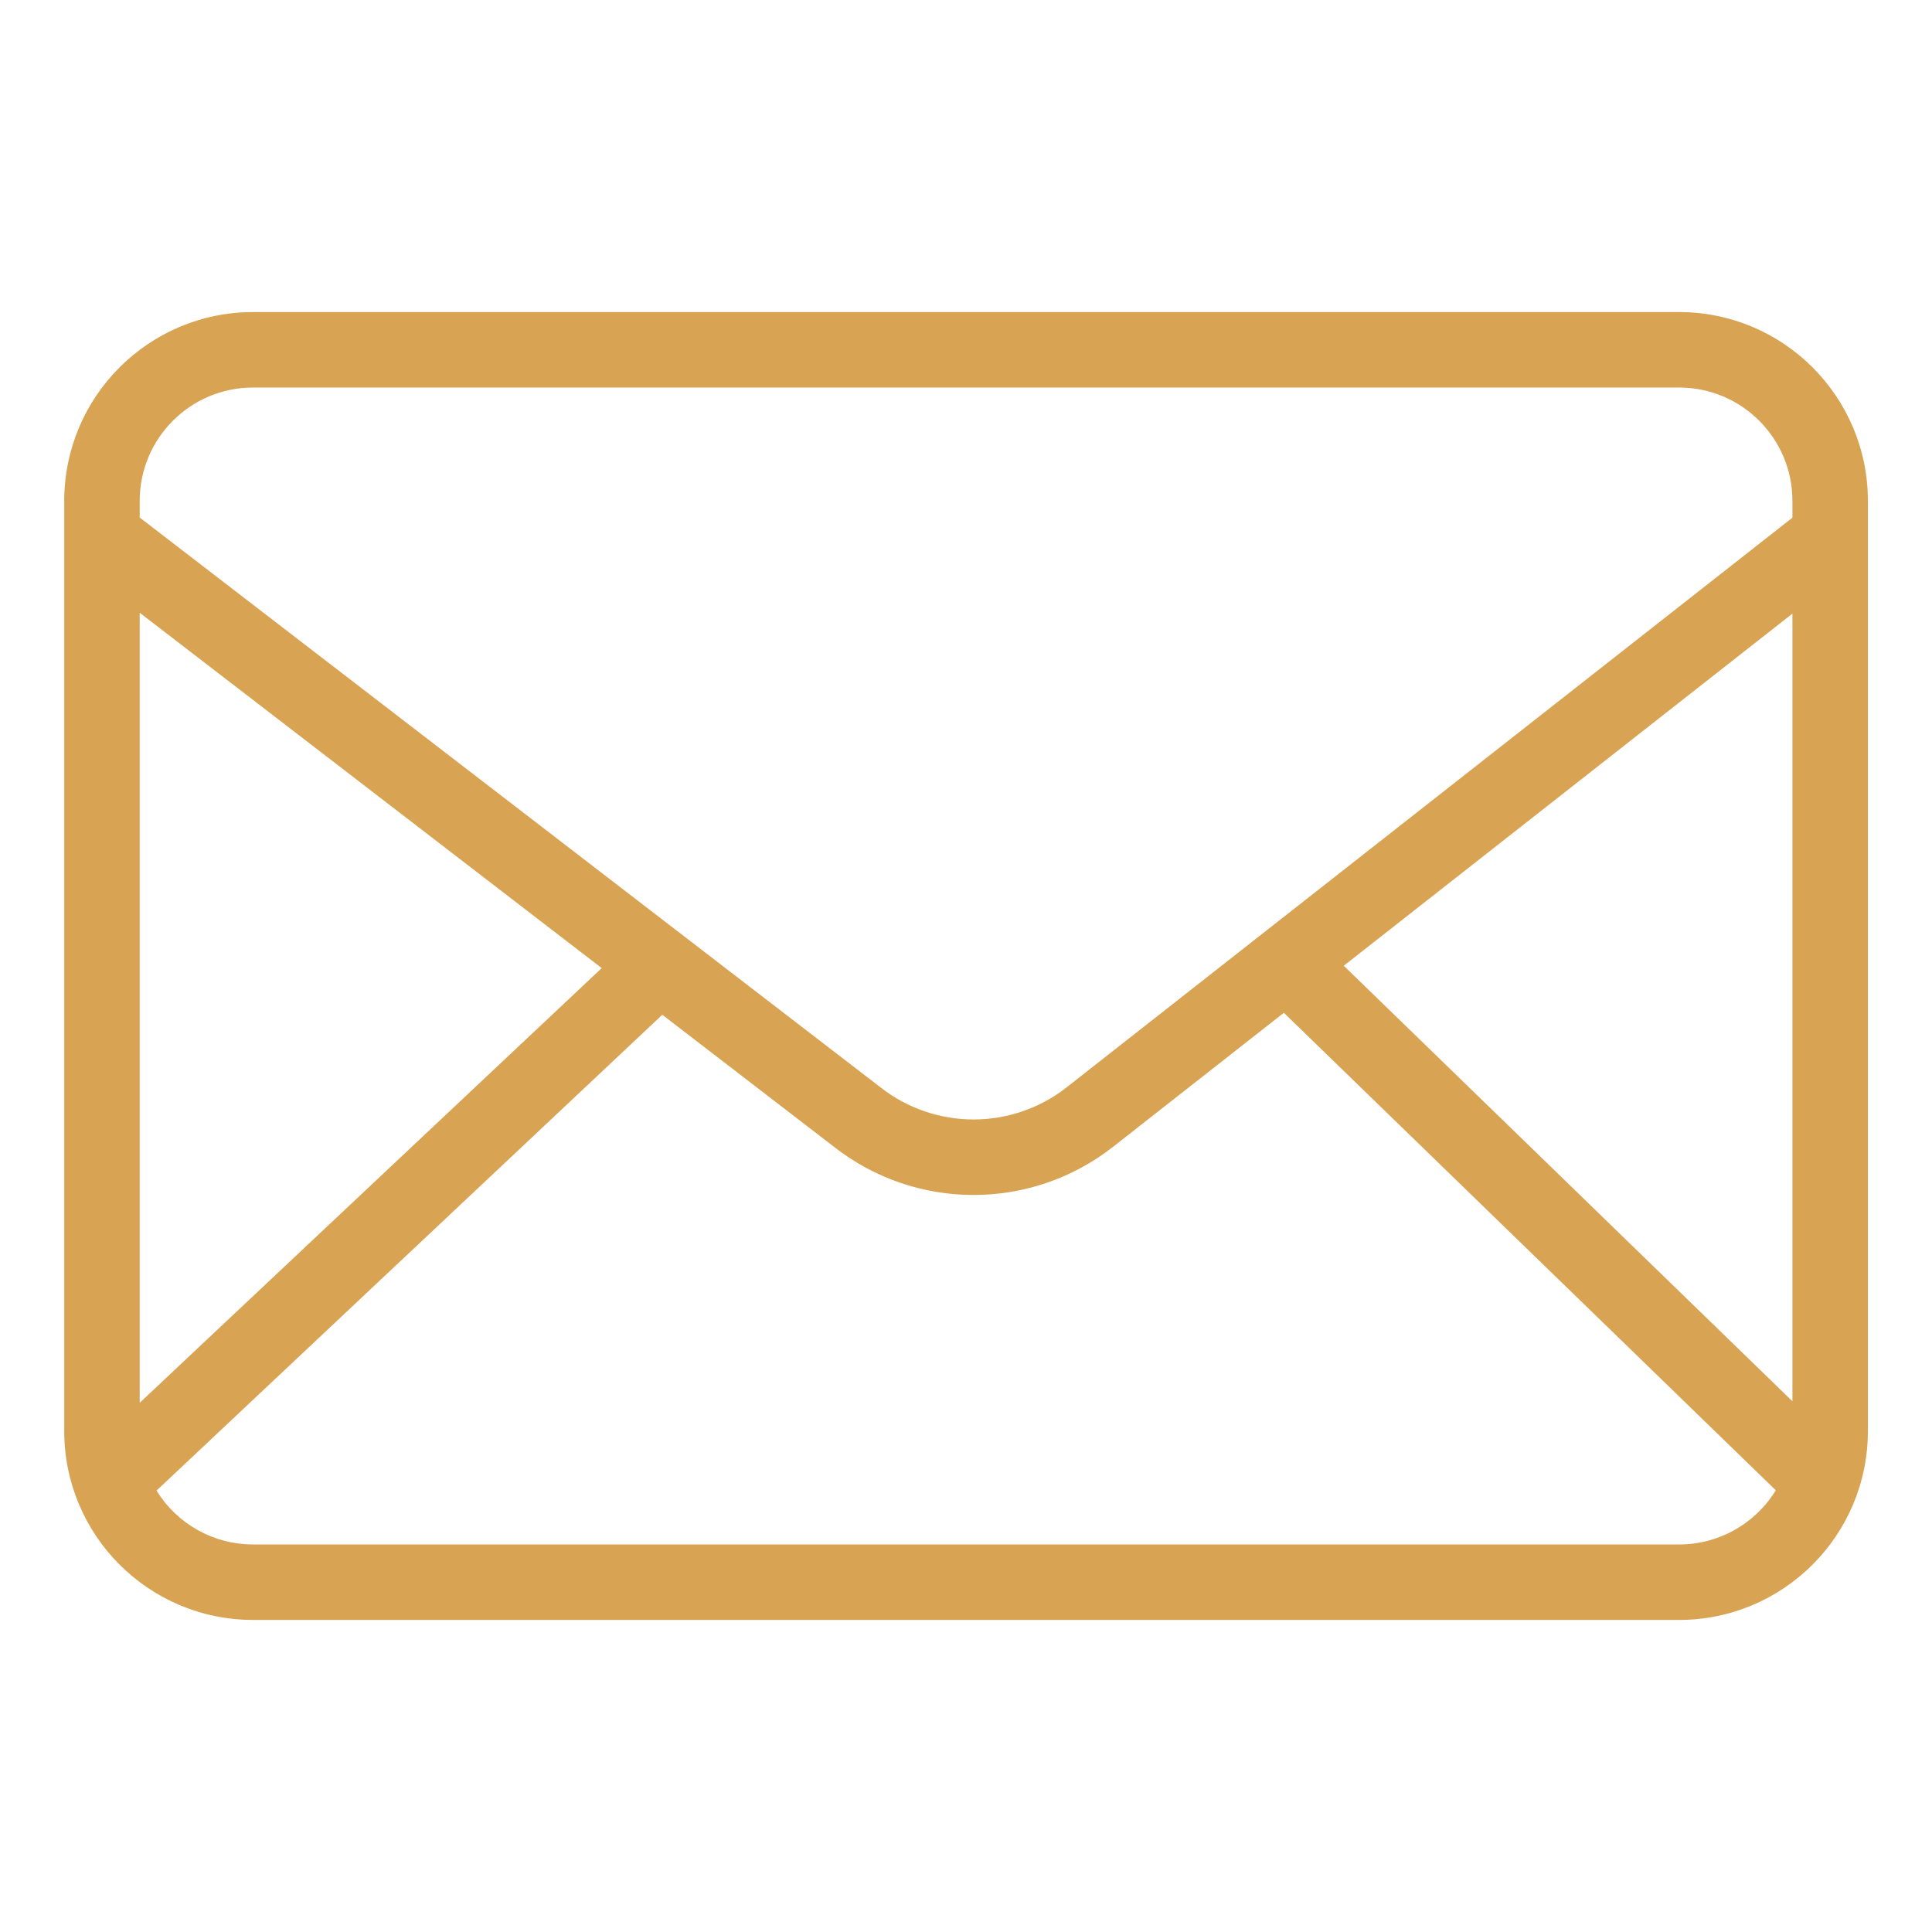
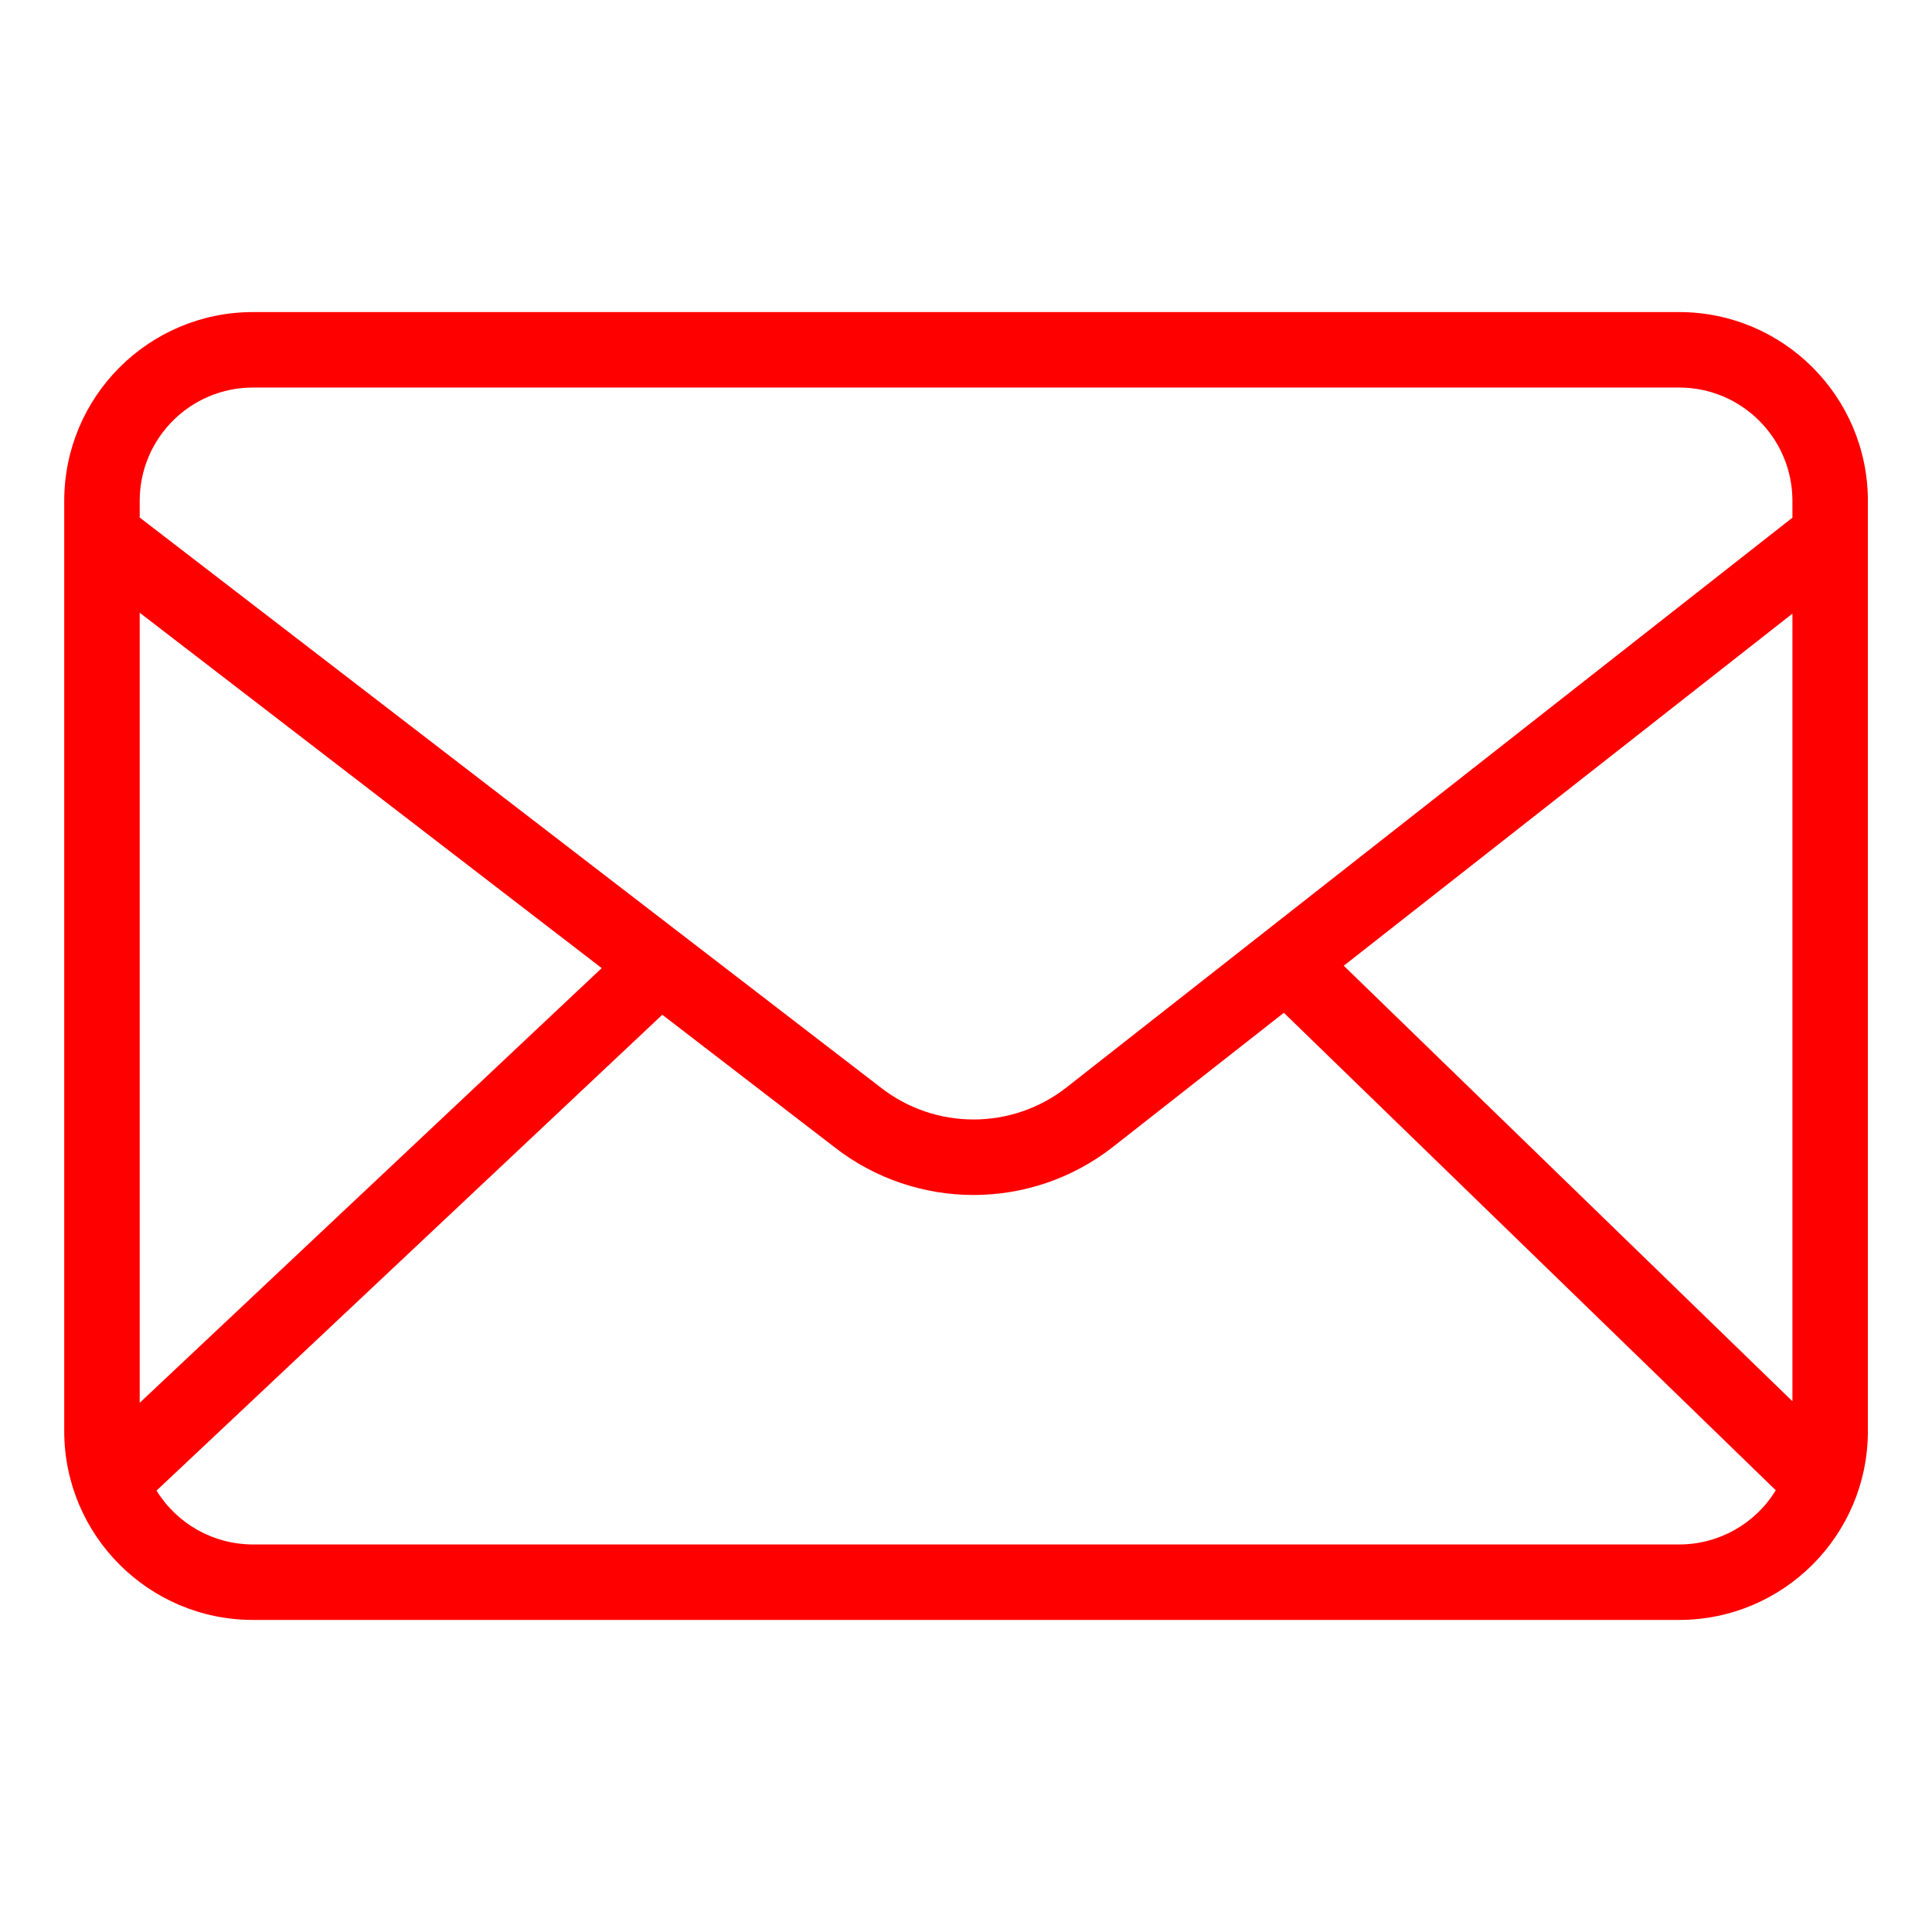
<svg xmlns="http://www.w3.org/2000/svg" data-name="Layer 1" viewBox="0 0 512 512">
-   <path fill="#d8a353" d="M445.011,82.7H67.022a50.057,50.057,0,0,0-50,50V379.3a50.057,50.057,0,0,0,50,50H445.01a50.057,50.057,0,0,0,50-50V132.7A50.055,50.055,0,0,0,445.011,82.7Zm-88.9,173.232,118.9-93.318V371.352ZM67.022,102.7H445.01a30.034,30.034,0,0,1,30,30v4.49L282.6,288.208a39.972,39.972,0,0,1-49.246-.04L37.022,137.152V132.7A30.034,30.034,0,0,1,67.022,102.7Zm92.438,153.86L37.022,371.755V162.384ZM445.011,409.3H67.022a30.007,30.007,0,0,1-25.538-14.28l134.034-126.1L221.1,303.98a59.937,59.937,0,0,0,73.816-.019L340.235,268.4,470.6,394.94A30.011,30.011,0,0,1,445.011,409.3Z" class="color000000 svgShape" />
+   <path fill="#FF0000" d="M445.011,82.7H67.022a50.057,50.057,0,0,0-50,50V379.3a50.057,50.057,0,0,0,50,50H445.01a50.057,50.057,0,0,0,50-50V132.7A50.055,50.055,0,0,0,445.011,82.7Zm-88.9,173.232,118.9-93.318V371.352ZM67.022,102.7H445.01a30.034,30.034,0,0,1,30,30v4.49L282.6,288.208a39.972,39.972,0,0,1-49.246-.04L37.022,137.152V132.7A30.034,30.034,0,0,1,67.022,102.7Zm92.438,153.86L37.022,371.755V162.384ZM445.011,409.3H67.022a30.007,30.007,0,0,1-25.538-14.28l134.034-126.1L221.1,303.98a59.937,59.937,0,0,0,73.816-.019L340.235,268.4,470.6,394.94A30.011,30.011,0,0,1,445.011,409.3Z" class="color000000 svgShape" />
</svg>
